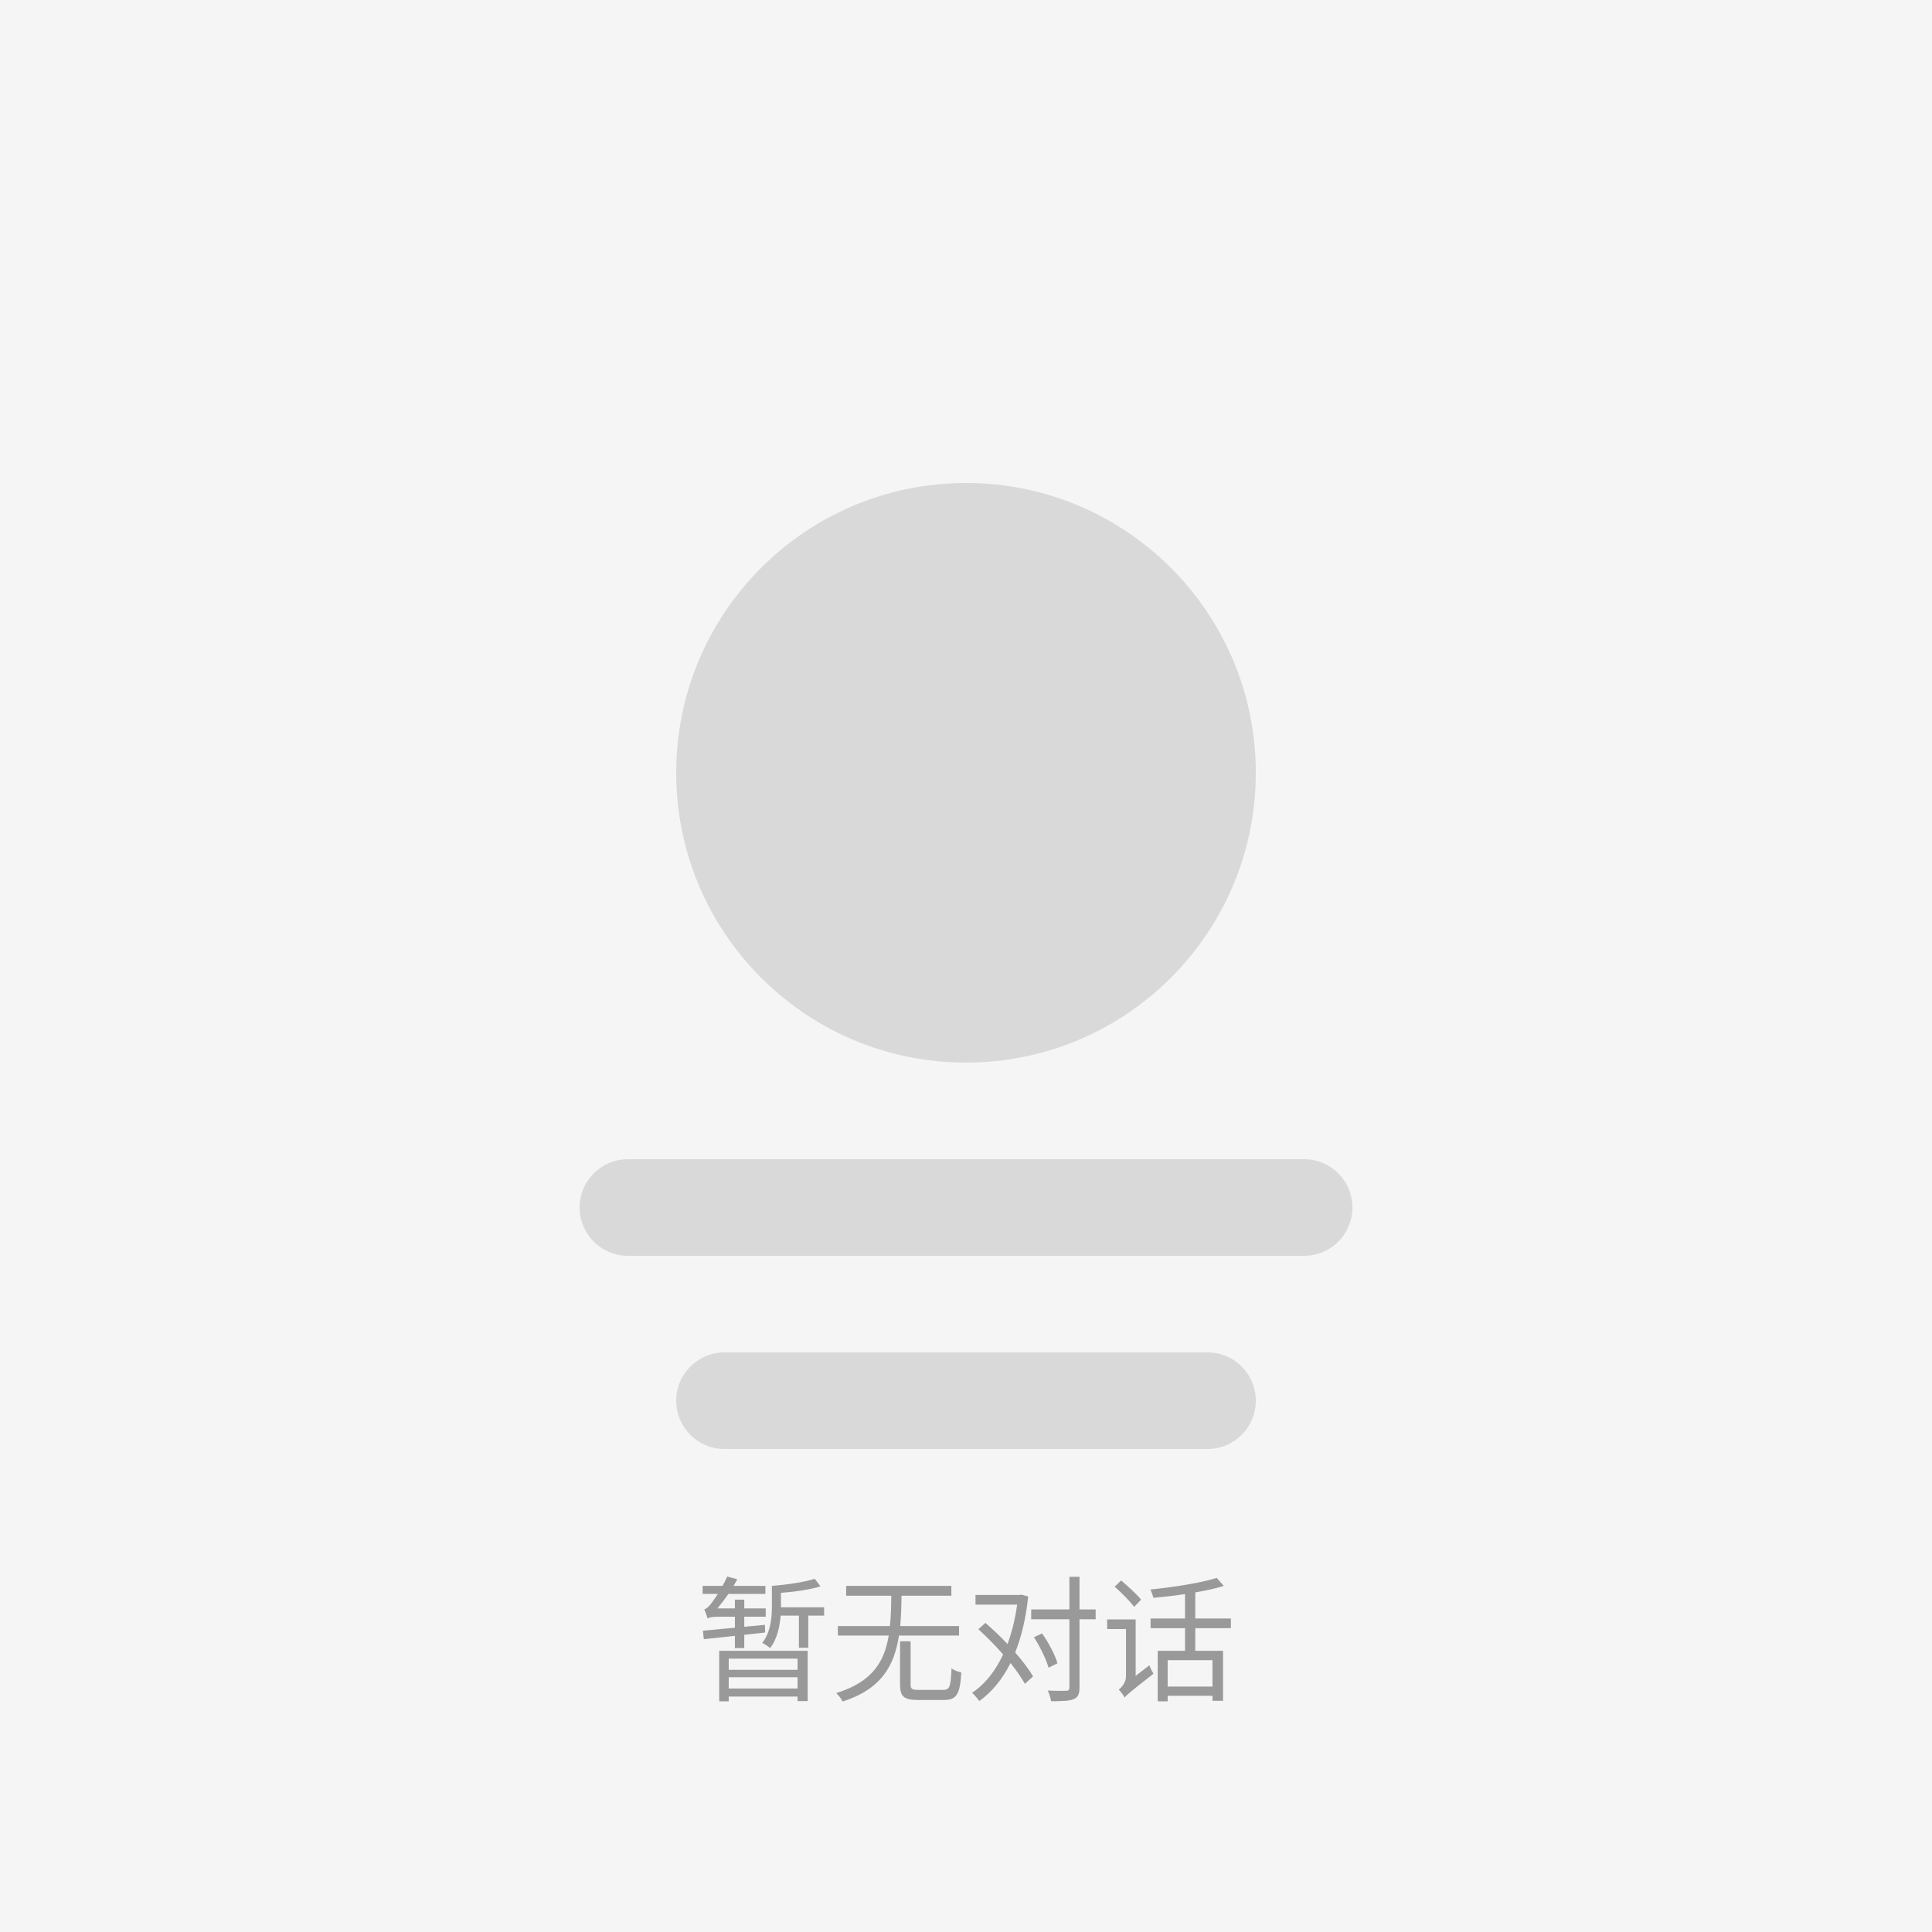
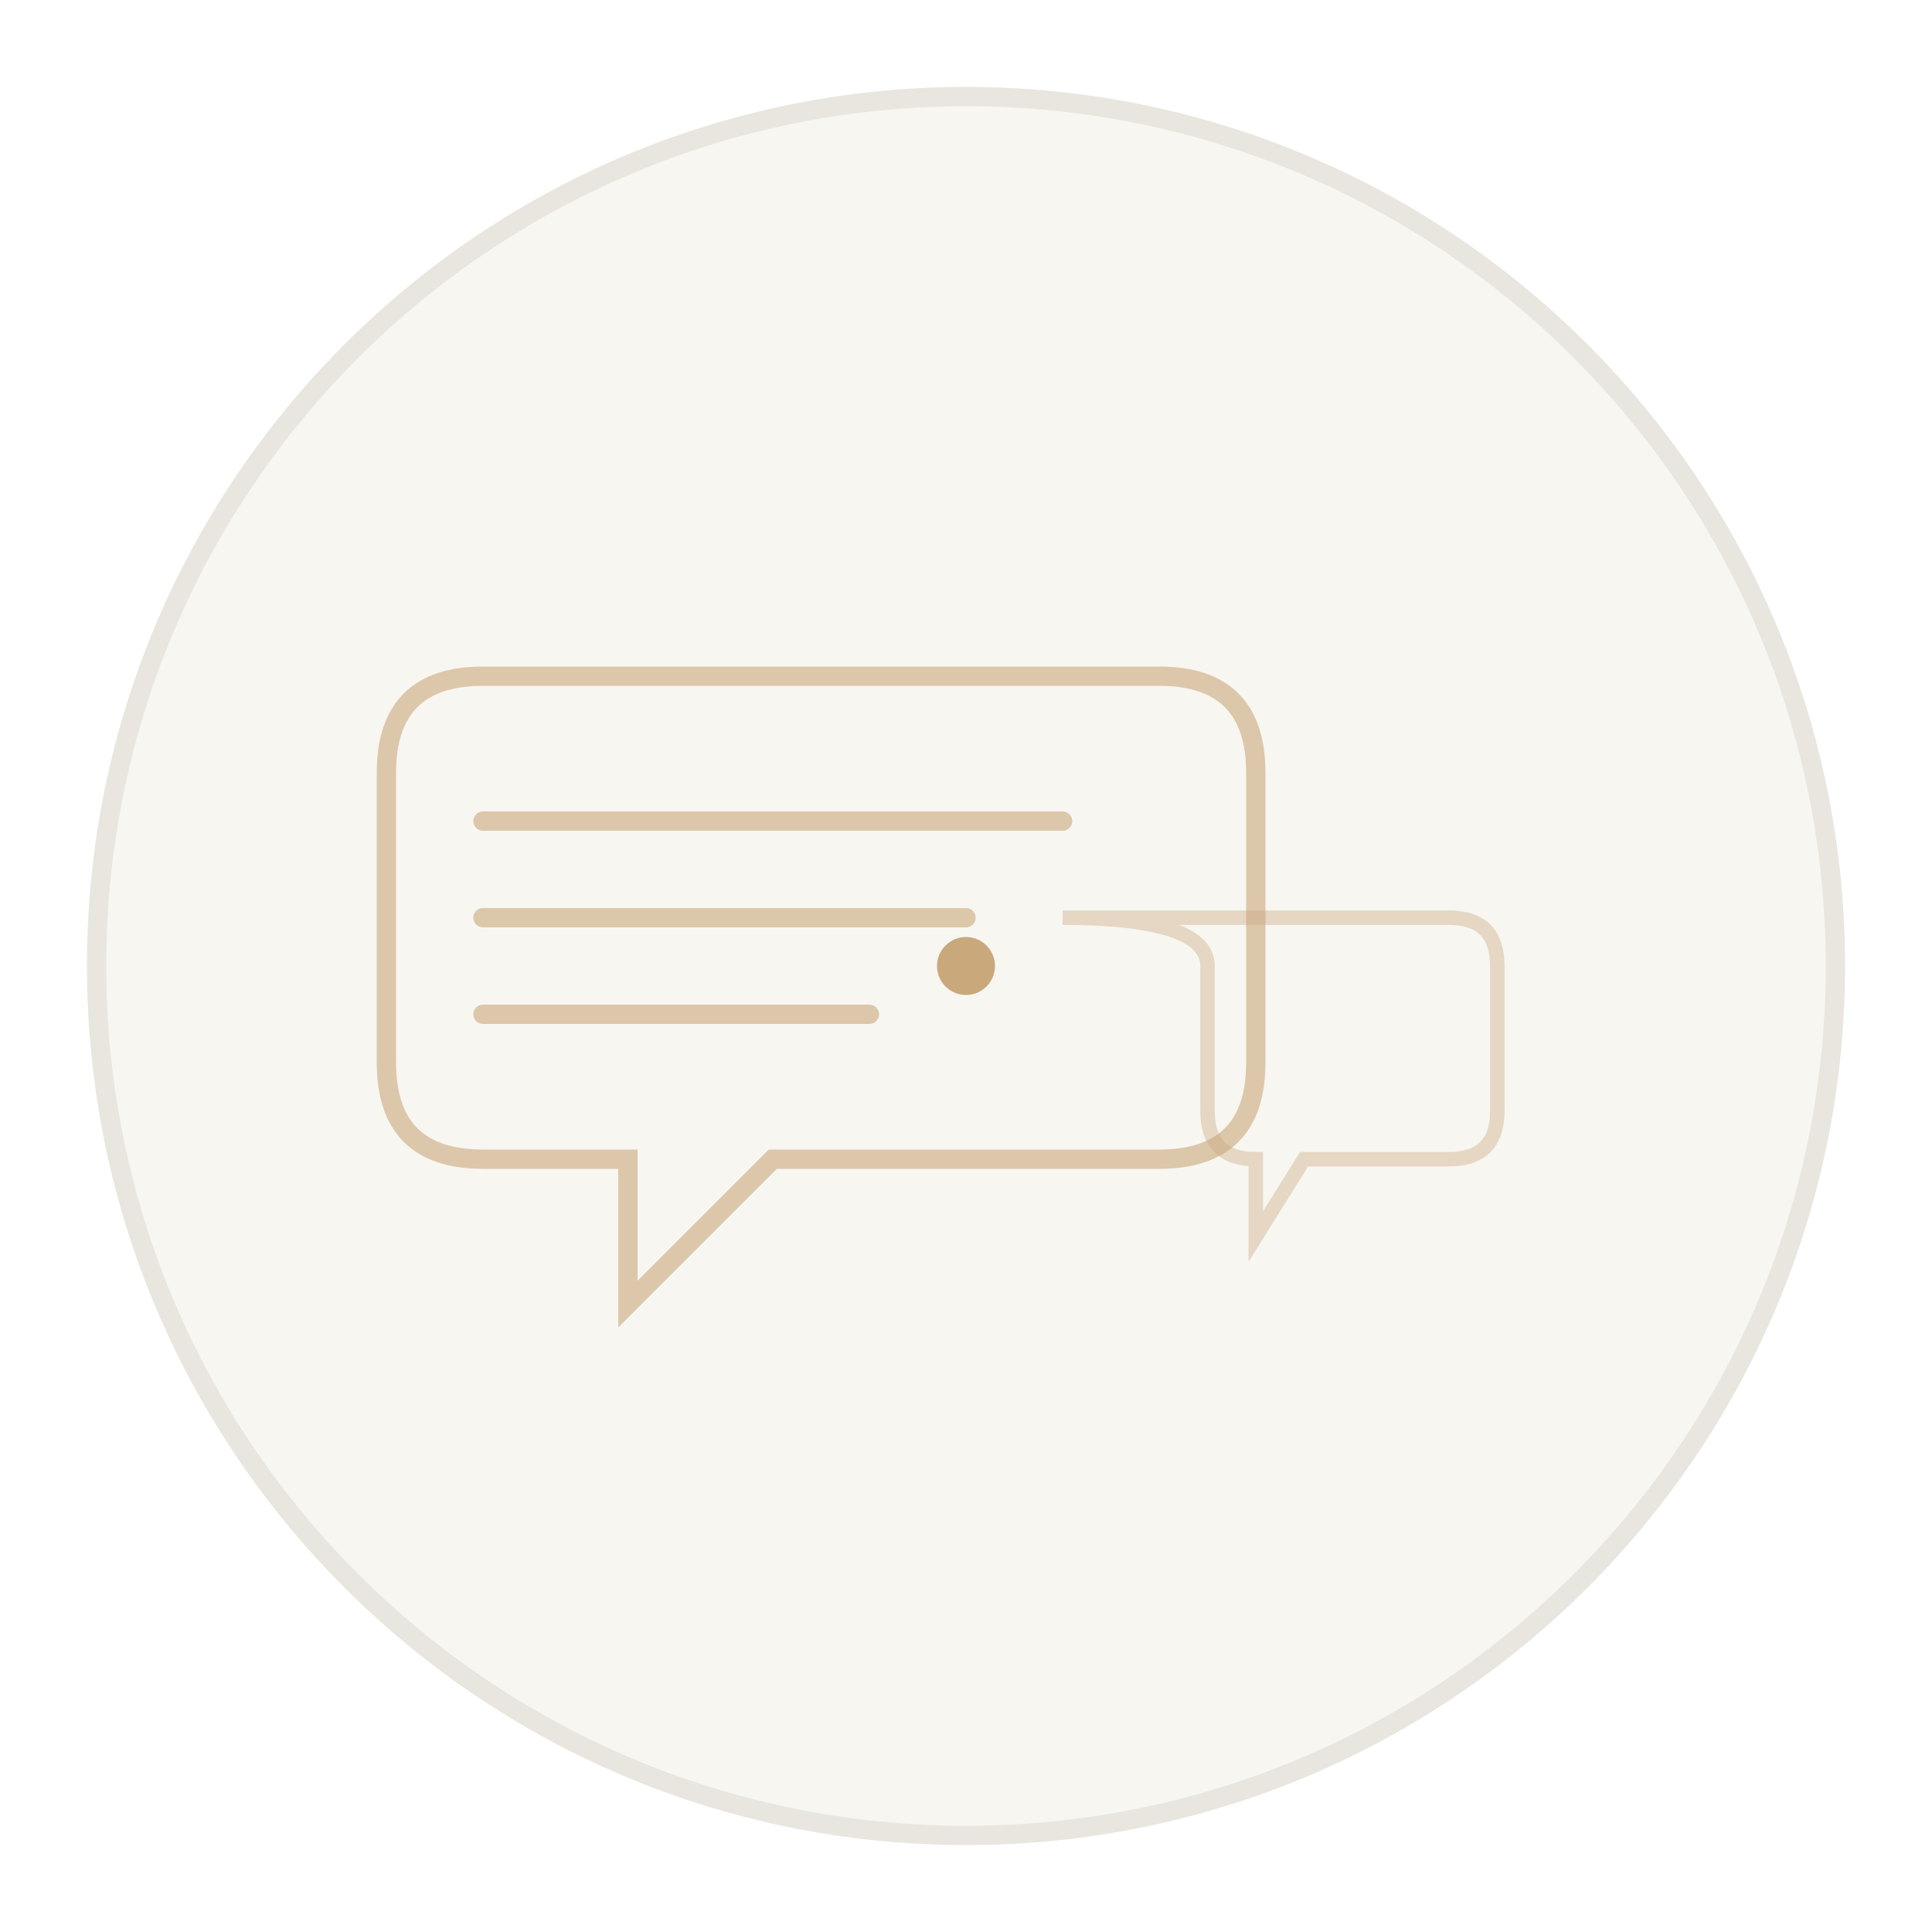
- <svg xmlns="http://www.w3.org/2000/svg" width="200" height="200">
-   <rect width="200" height="200" fill="#f5f5f5" />
-   <circle cx="100" cy="80" r="30" fill="#d9d9d9" />
-   <rect x="60" y="120" width="80" height="10" rx="5" fill="#d9d9d9" />
-   <rect x="70" y="140" width="60" height="10" rx="5" fill="#d9d9d9" />
-   <text x="100" y="175" font-family="Arial" font-size="14" fill="#999" text-anchor="middle">暂无对话</text>
+ <svg xmlns="http://www.w3.org/2000/svg" width="200" height="200" viewBox="0 0 200 200">
+   <circle cx="100" cy="100" r="90" fill="#f8f6f1" stroke="#e8e6df" stroke-width="2" />
+   <g opacity="0.6">
+     <path d="M 50,70 L 120,70 Q 130,70 130,80 L 130,110 Q 130,120 120,120 L 80,120 L 65,135 L 65,120 L 50,120 Q 40,120 40,110 L 40,80 Q 40,70 50,70 Z" fill="none" stroke="#c9a87c" stroke-width="2" />
+     <line x1="50" y1="85" x2="110" y2="85" stroke="#c9a87c" stroke-width="2" stroke-linecap="round" />
+     <line x1="50" y1="95" x2="100" y2="95" stroke="#c9a87c" stroke-width="2" stroke-linecap="round" />
+     <line x1="50" y1="105" x2="90" y2="105" stroke="#c9a87c" stroke-width="2" stroke-linecap="round" />
+   </g>
+   <g opacity="0.4">
+     <path d="M 110,95 L 150,95 Q 155,95 155,100 L 155,115 Q 155,120 150,120 L 135,120 L 130,128 L 130,120 Q 125,120 125,115 L 125,100 Q 125,95 110,95" fill="none" stroke="#c9a87c" stroke-width="1.5" />
+   </g>
+   <circle cx="100" cy="100" r="3" fill="#c9a87c" />
</svg>
